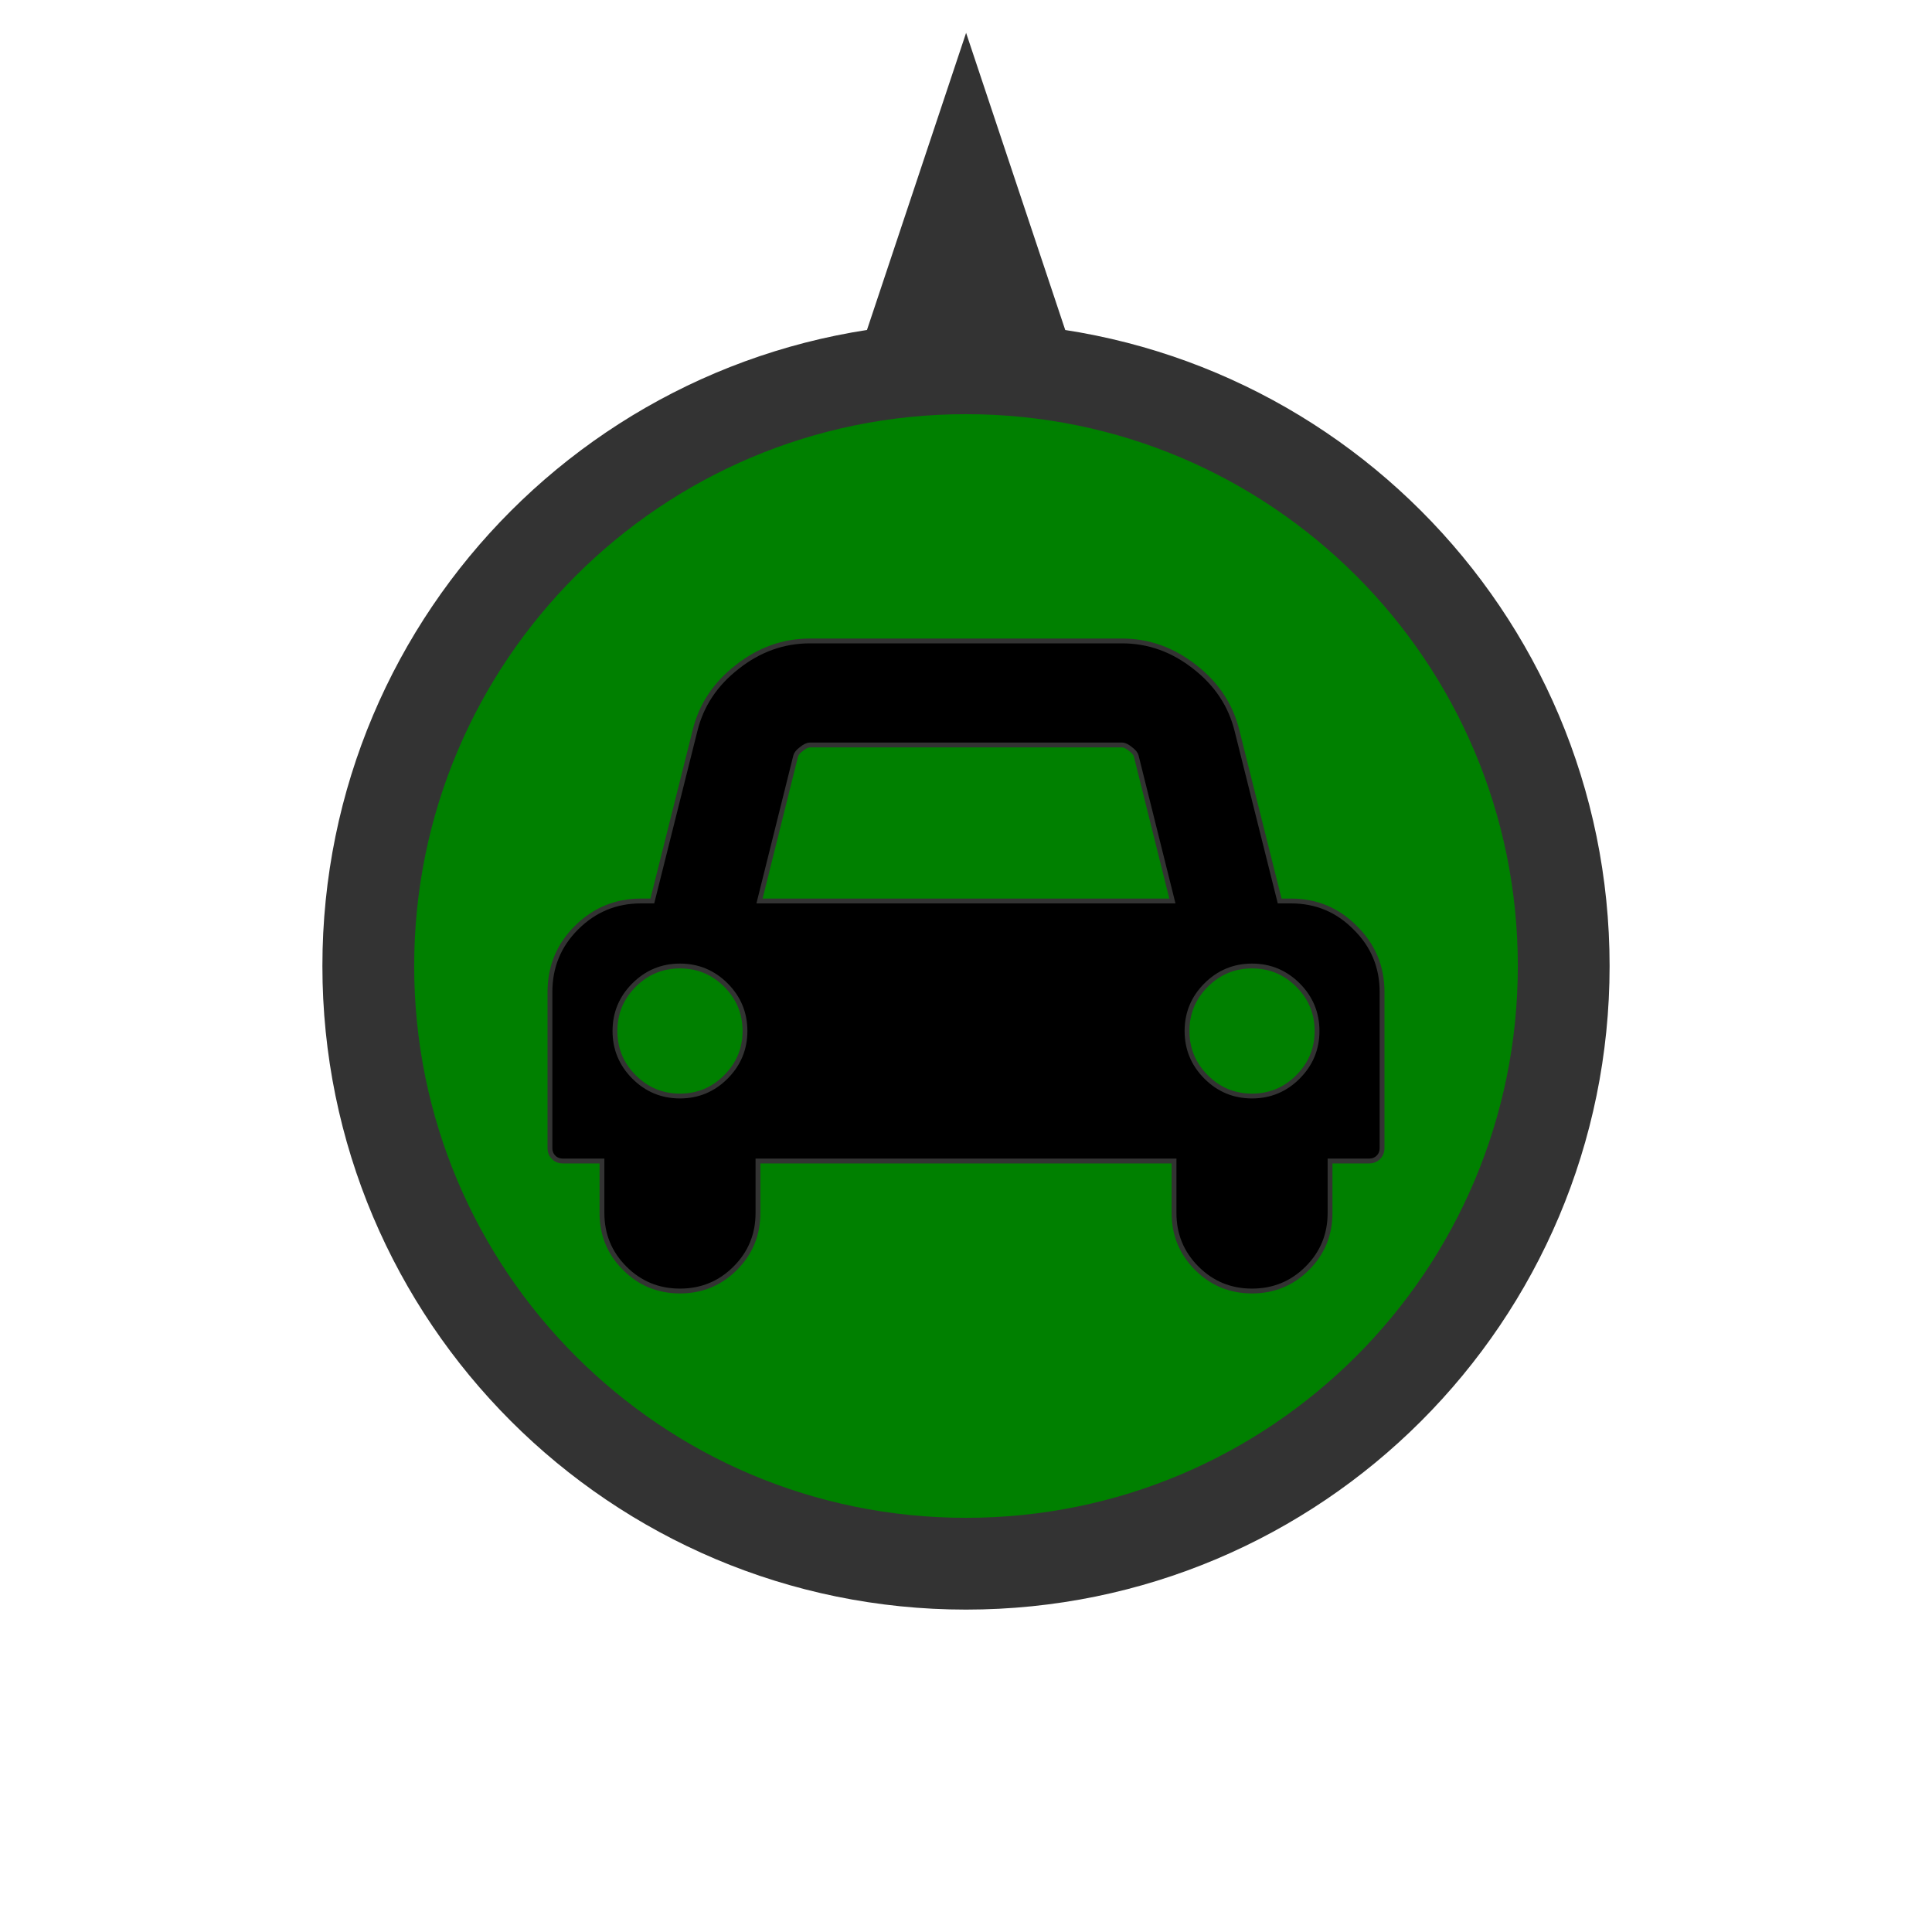
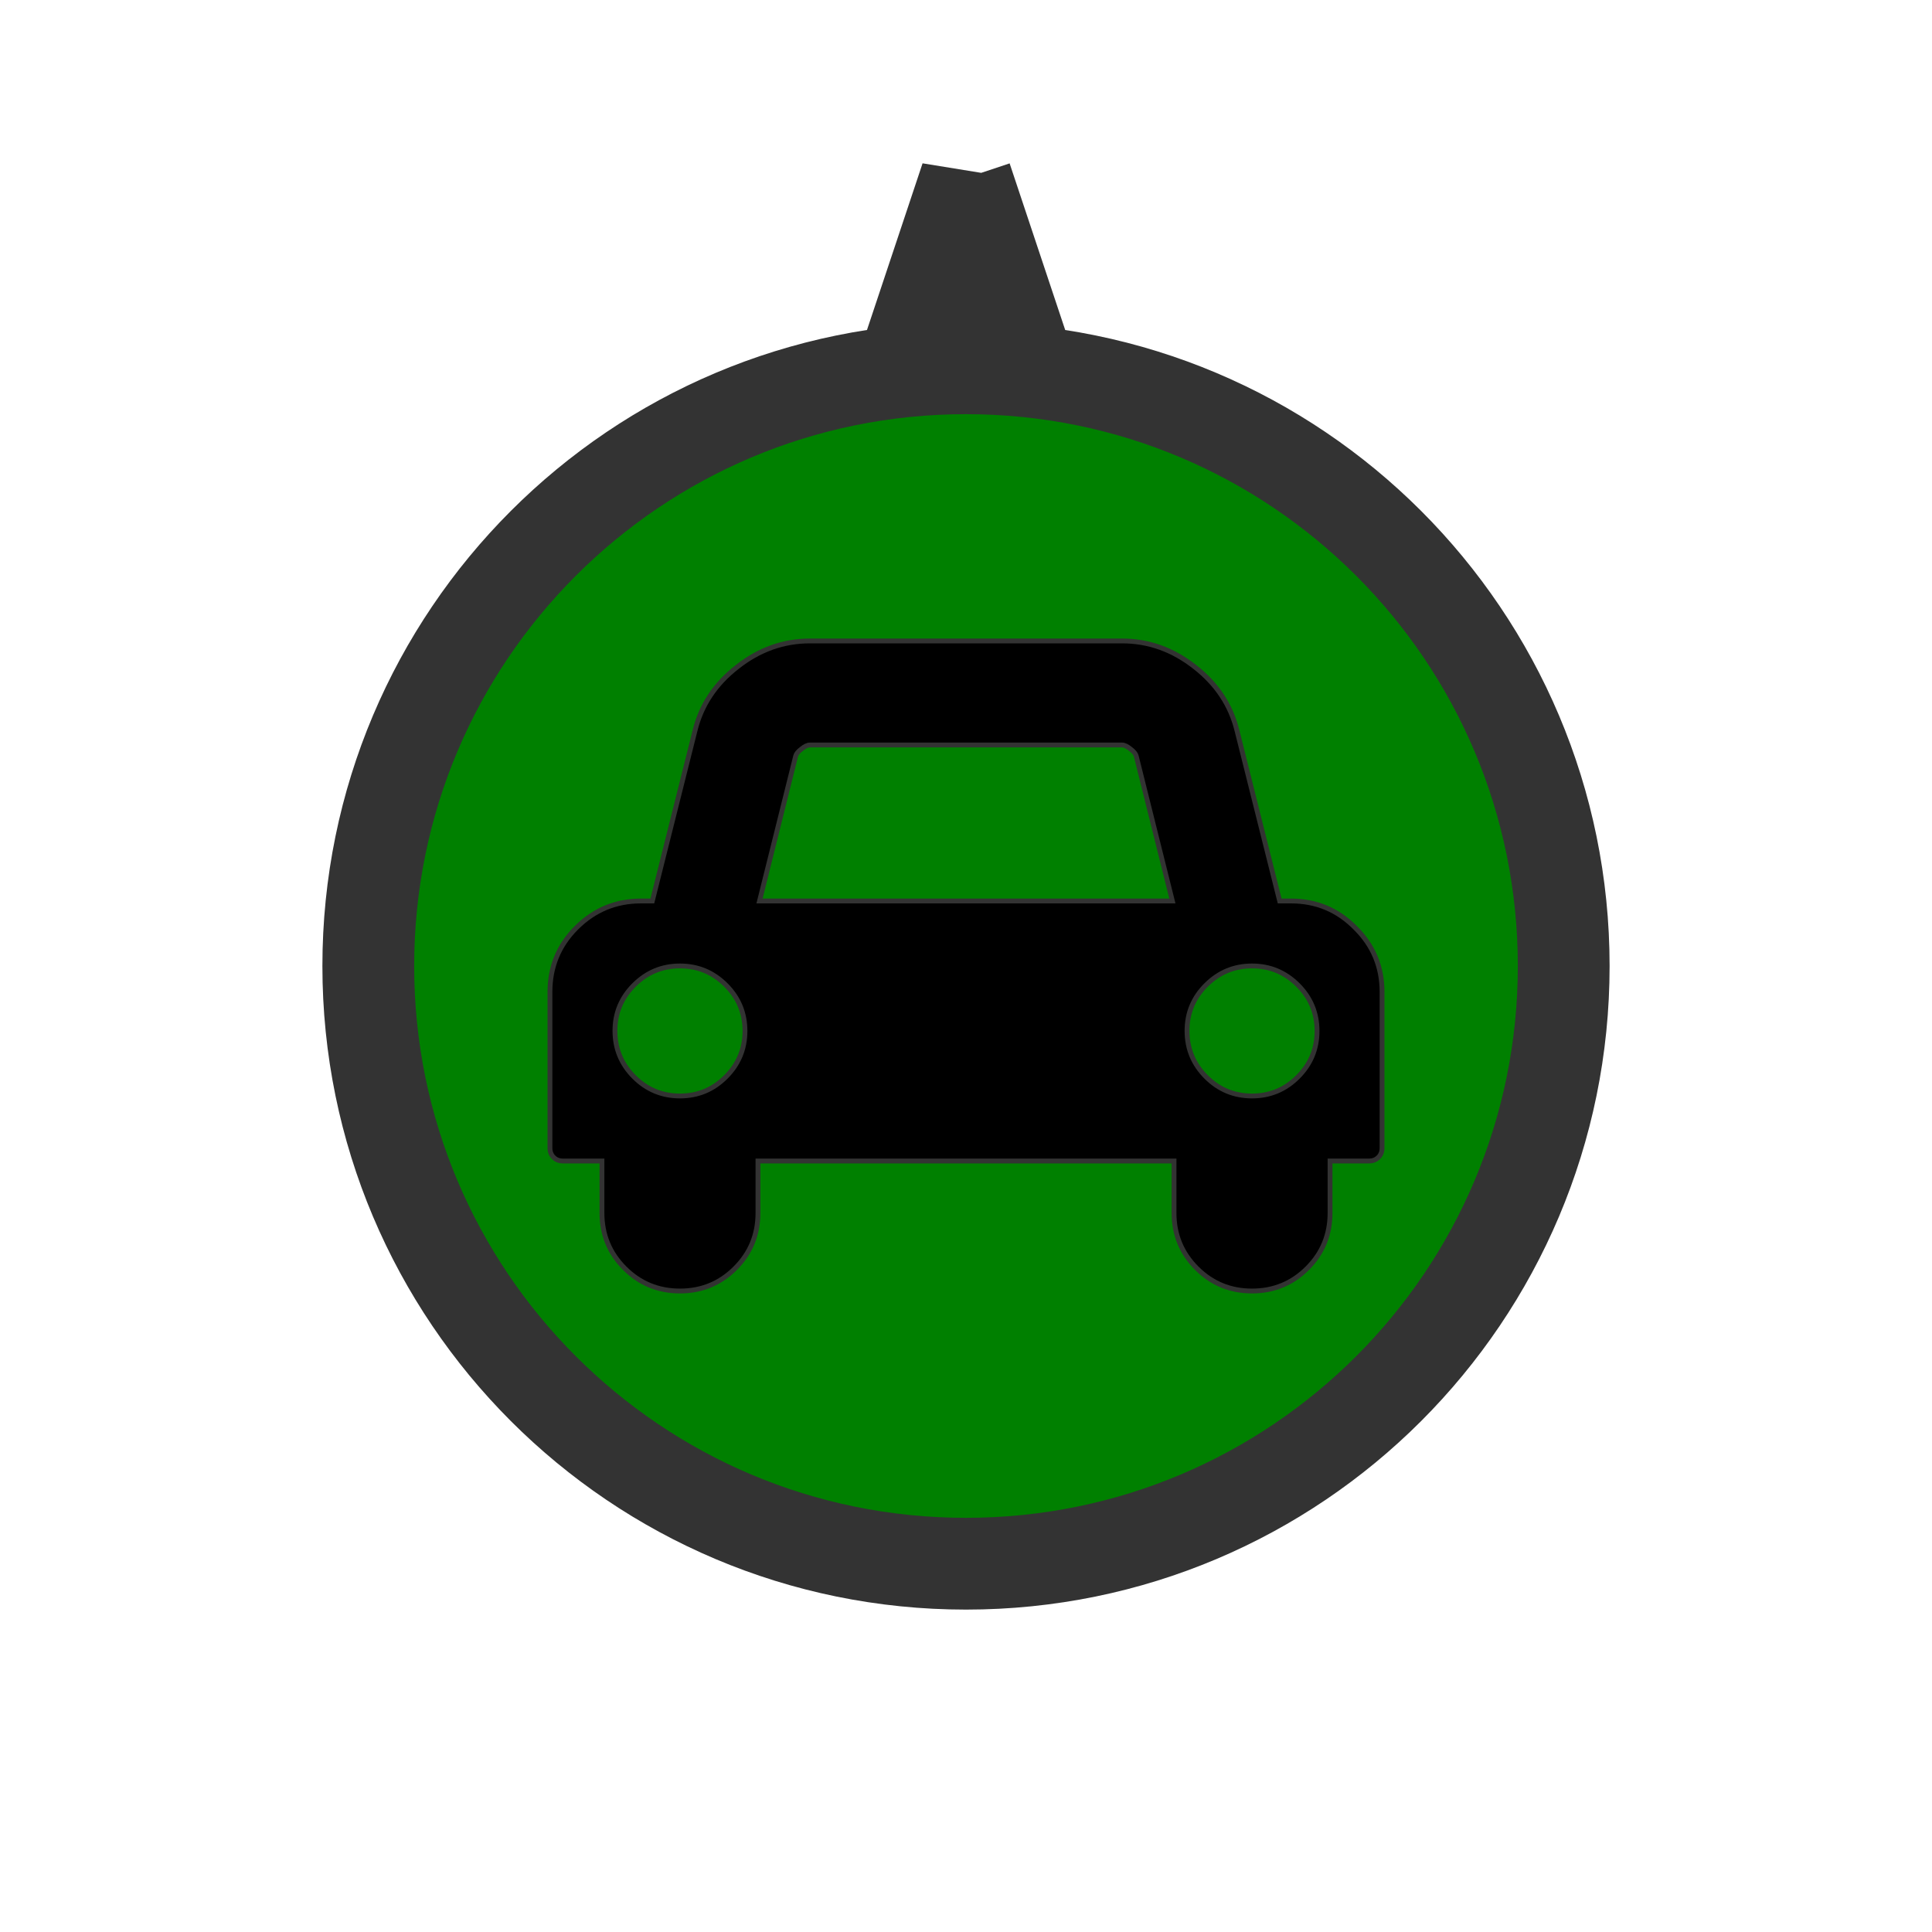
- <svg xmlns="http://www.w3.org/2000/svg" width="40" height="40" viewBox="0 0 40 40" id="svg4145" version="1.1">
-   <defs id="defs4147" />
-   <g id="layer1">
-     <path style="fill:#008000;fill-opacity:1;stroke:#333333;stroke-width:1.9;stroke-miterlimit:4;stroke-dasharray:none;stroke-opacity:1" d="M 20.002 3.682 L 18.871 7.072 A 12.374 12.374 0 0 1 20.002 7.01 A 12.374 12.374 0 0 1 21.131 7.066 L 20.002 3.682 z M 20 7.625 A 12.374 12.374 0 0 0 7.625 20 A 12.374 12.374 0 0 0 20 32.375 A 12.374 12.374 0 0 0 32.375 20 A 12.374 12.374 0 0 0 20 7.625 z " id="background" />
-     <path id="icon" style="font-style:normal;font-variant:normal;font-weight:normal;font-stretch:normal;font-size:medium;line-height:125%;font-family:FontAwesome;-inkscape-font-specification:'FontAwesome, Normal';text-align:start;letter-spacing:0px;word-spacing:0px;writing-mode:lr-tb;text-anchor:start;fill:#000000;fill-opacity:1;stroke:#333333;stroke-width:0.1;stroke-linecap:butt;stroke-linejoin:miter;stroke-opacity:1;stroke-miterlimit:4;stroke-dasharray:none" d="m 15.029,22.296 q 0.395,-0.395 0.395,-0.951 0,-0.555 -0.395,-0.951 Q 14.633,20 14.078,20 q -0.555,0 -0.951,0.395 -0.395,0.395 -0.395,0.951 0,0.555 0.395,0.951 0.395,0.395 0.951,0.395 0.555,0 0.951,-0.395 z m 0.698,-3.642 8.546,0 -0.749,-3.003 q -0.017,-0.067 -0.118,-0.143 -0.101,-0.084 -0.177,-0.084 l -6.46,0 q -0.076,0 -0.177,0.084 -0.101,0.076 -0.118,0.143 l -0.749,3.003 z m 11.146,3.642 q 0.395,-0.395 0.395,-0.951 0,-0.555 -0.395,-0.951 Q 26.477,20 25.922,20 q -0.555,0 -0.951,0.395 -0.395,0.395 -0.395,0.951 0,0.555 0.395,0.951 0.395,0.395 0.951,0.395 0.555,0 0.951,-0.395 z m 1.741,-1.758 0,3.23 q 0,0.118 -0.076,0.193 -0.076,0.076 -0.193,0.076 l -0.808,0 0,1.077 q 0,0.673 -0.471,1.144 -0.471,0.471 -1.144,0.471 -0.673,0 -1.144,-0.471 -0.471,-0.471 -0.471,-1.144 l 0,-1.077 -8.614,0 0,1.077 q 0,0.673 -0.471,1.144 -0.471,0.471 -1.144,0.471 -0.673,0 -1.144,-0.471 -0.471,-0.471 -0.471,-1.144 l 0,-1.077 -0.808,0 q -0.118,0 -0.193,-0.076 -0.076,-0.076 -0.076,-0.193 l 0,-3.23 q 0,-0.782 0.547,-1.329 0.555,-0.555 1.337,-0.555 l 0.236,0 0.883,-3.525 q 0.193,-0.791 0.875,-1.321 0.681,-0.538 1.506,-0.538 l 6.46,0 q 0.824,0 1.506,0.538 0.681,0.53 0.875,1.321 l 0.883,3.525 0.236,0 q 0.782,0 1.329,0.555 0.555,0.547 0.555,1.329 z" />
+ <svg xmlns="http://www.w3.org/2000/svg" id="svg4145" height="40" width="40" version="1.1" viewBox="0 0 40 40">
+   <g id="layer1" stroke="#333">
+     <path id="background" d="m20.002 3.682l-1.131 3.391a12.374 12.374 0 0 1 1.131 -0.062 12.374 12.374 0 0 1 1.129 0.057l-1.129-3.385zm-0.002 3.943a12.374 12.374 0 0 0 -12.375 12.375 12.374 12.374 0 0 0 12.375 12.375 12.374 12.374 0 0 0 12.375 -12.375 12.374 12.374 0 0 0 -12.375 -12.375z" stroke-width="1.9" fill="#008000" />
+     <path id="icon" d="m15.029 22.296q0.395-0.395 0.395-0.951t-0.395-0.951q-0.396-0.395-0.951-0.395-0.555 0-0.951 0.395t-0.395 0.951 0.395 0.951 0.951 0.395 0.951-0.395zm0.698-3.642h8.546l-0.749-3.003q-0.017-0.067-0.118-0.143-0.101-0.084-0.177-0.084h-6.46q-0.076 0-0.177 0.084-0.101 0.076-0.118 0.143l-0.749 3.003zm11.146 3.642q0.395-0.395 0.395-0.951t-0.395-0.951q-0.396-0.395-0.951-0.395-0.555 0-0.951 0.395t-0.395 0.951 0.395 0.951 0.951 0.395 0.951-0.395zm1.741-1.758v3.23q0 0.118-0.076 0.193-0.076 0.076-0.193 0.076h-0.808v1.077q0 0.673-0.471 1.144t-1.144 0.471-1.144-0.471-0.471-1.144v-1.077h-8.614v1.077q0 0.673-0.471 1.144t-1.144 0.471-1.144-0.471-0.471-1.144v-1.077h-0.808q-0.118 0-0.193-0.076-0.076-0.076-0.076-0.193v-3.23q0-0.782 0.547-1.329 0.555-0.555 1.337-0.555h0.236l0.883-3.525q0.193-0.791 0.875-1.321 0.681-0.538 1.506-0.538h6.46q0.824 0 1.506 0.538 0.681 0.53 0.875 1.321l0.883 3.525h0.236q0.782 0 1.329 0.555 0.555 0.547 0.555 1.329z" stroke-width=".1" />
  </g>
</svg>
